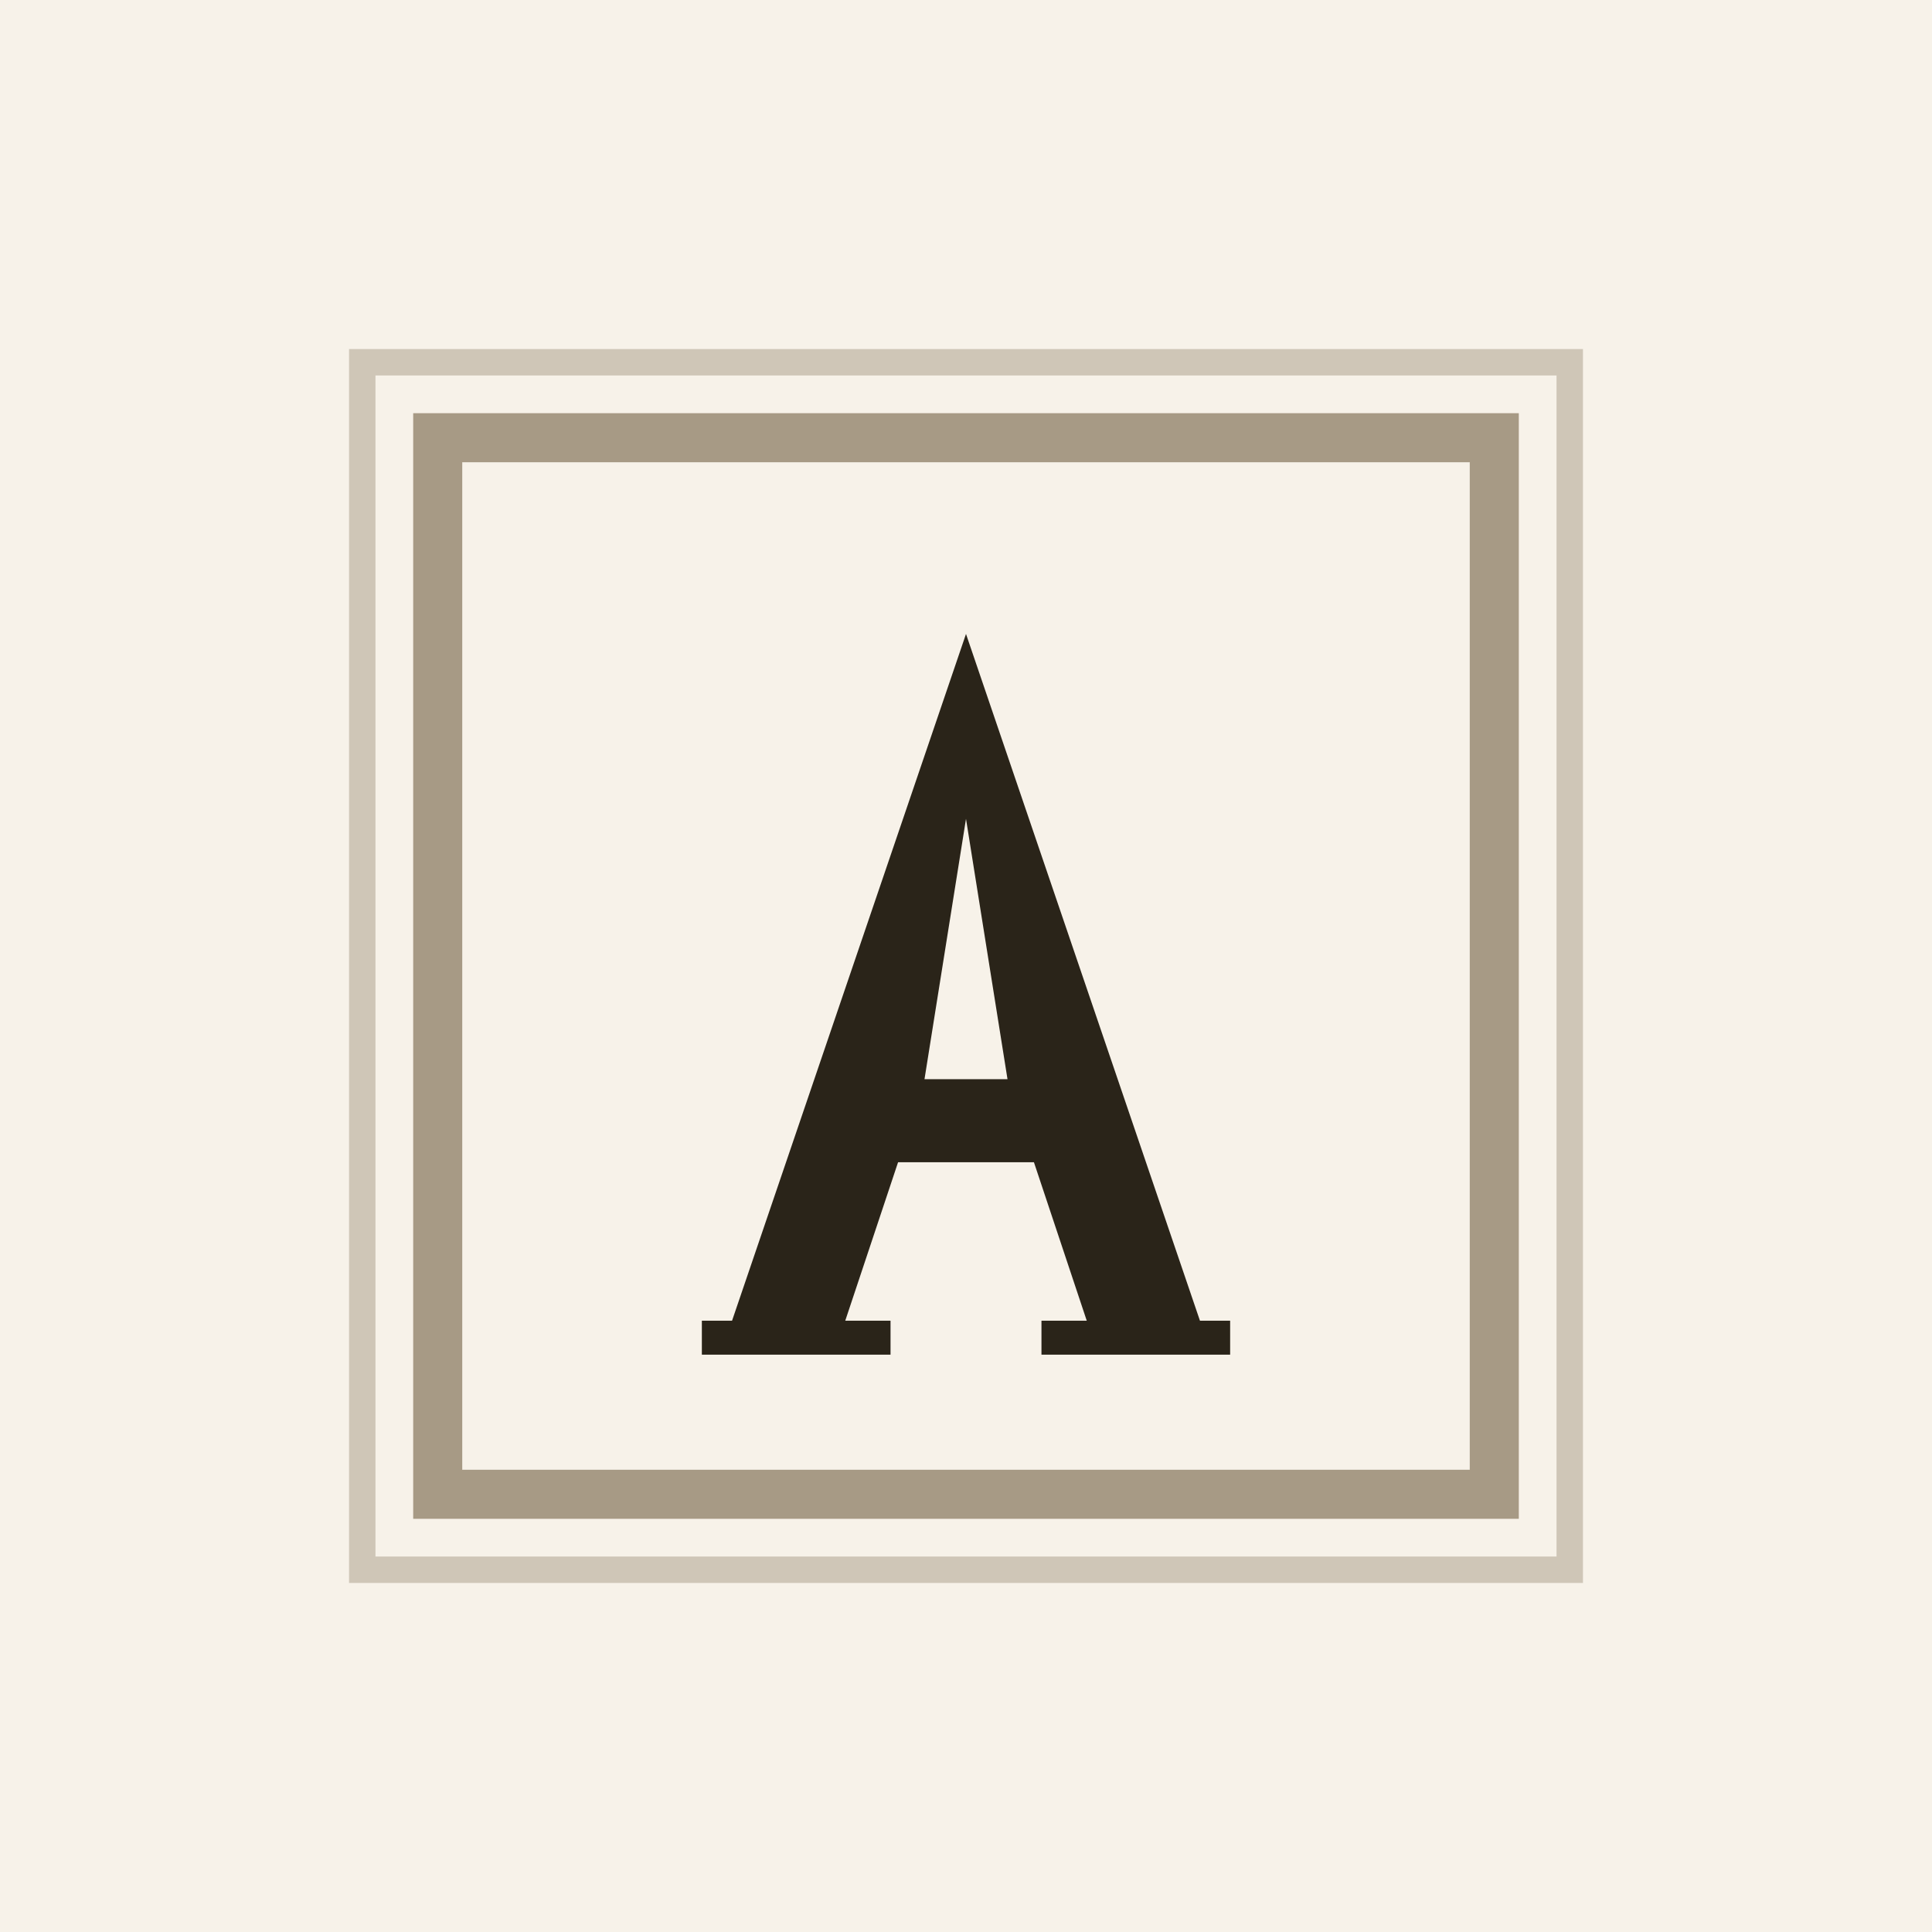
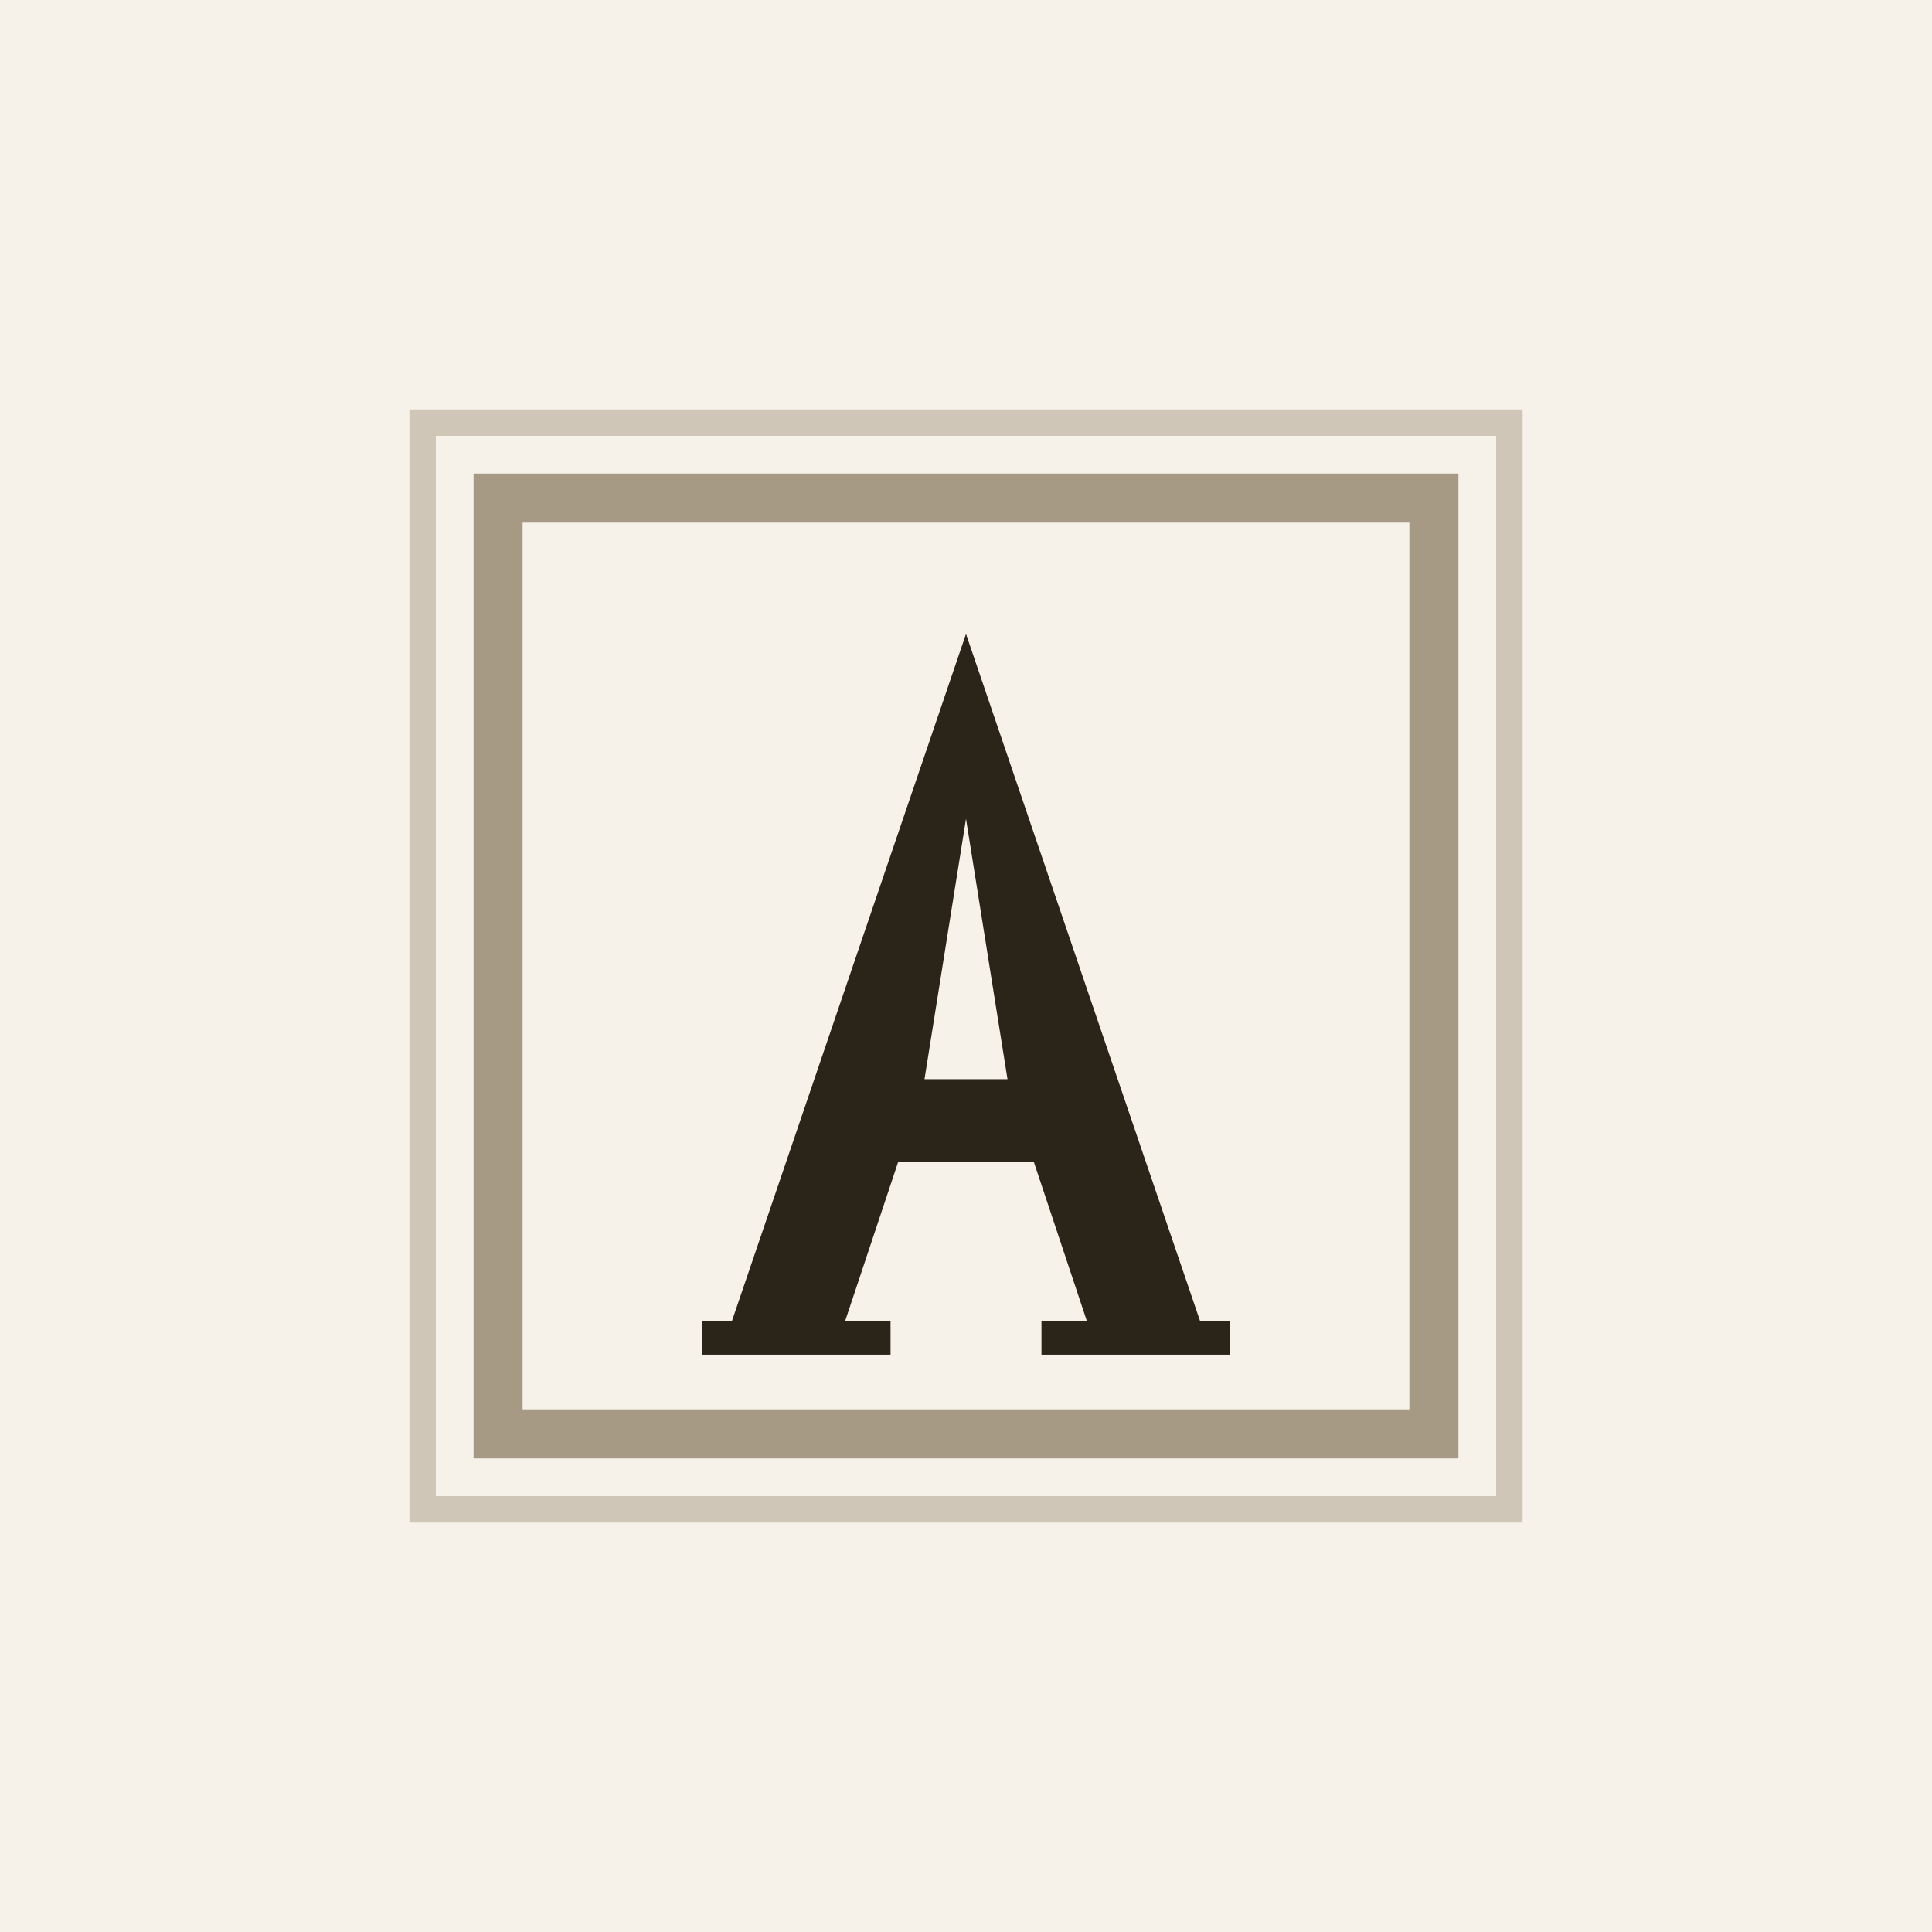
<svg xmlns="http://www.w3.org/2000/svg" viewBox="0 0 512 512" role="img" aria-label="Aviente">
  <rect width="512" height="512" fill="#f7f2e9" />
-   <rect x="96" y="96" width="320" height="320" fill="none" stroke="#a79a85" stroke-width="7" opacity=".5" />
-   <rect x="116" y="116" width="280" height="280" fill="none" stroke="#a79a85" stroke-width="13" />
+   <rect x="112" y="112" width="288" height="288" fill="none" stroke="#a79a85" stroke-width="7" opacity=".5" />
+   <rect x="132" y="132" width="248" height="248" fill="none" stroke="#a79a85" stroke-width="13" />
  <path fill="#2a2419" d="M256 168 L318 350 L288 350 L274 308 L238 308 L224 350 L194 350 Z M256 217 L245 286 L267 286 Z" />
  <rect x="186" y="350" width="50" height="9" fill="#2a2419" />
  <rect x="276" y="350" width="50" height="9" fill="#2a2419" />
</svg>
